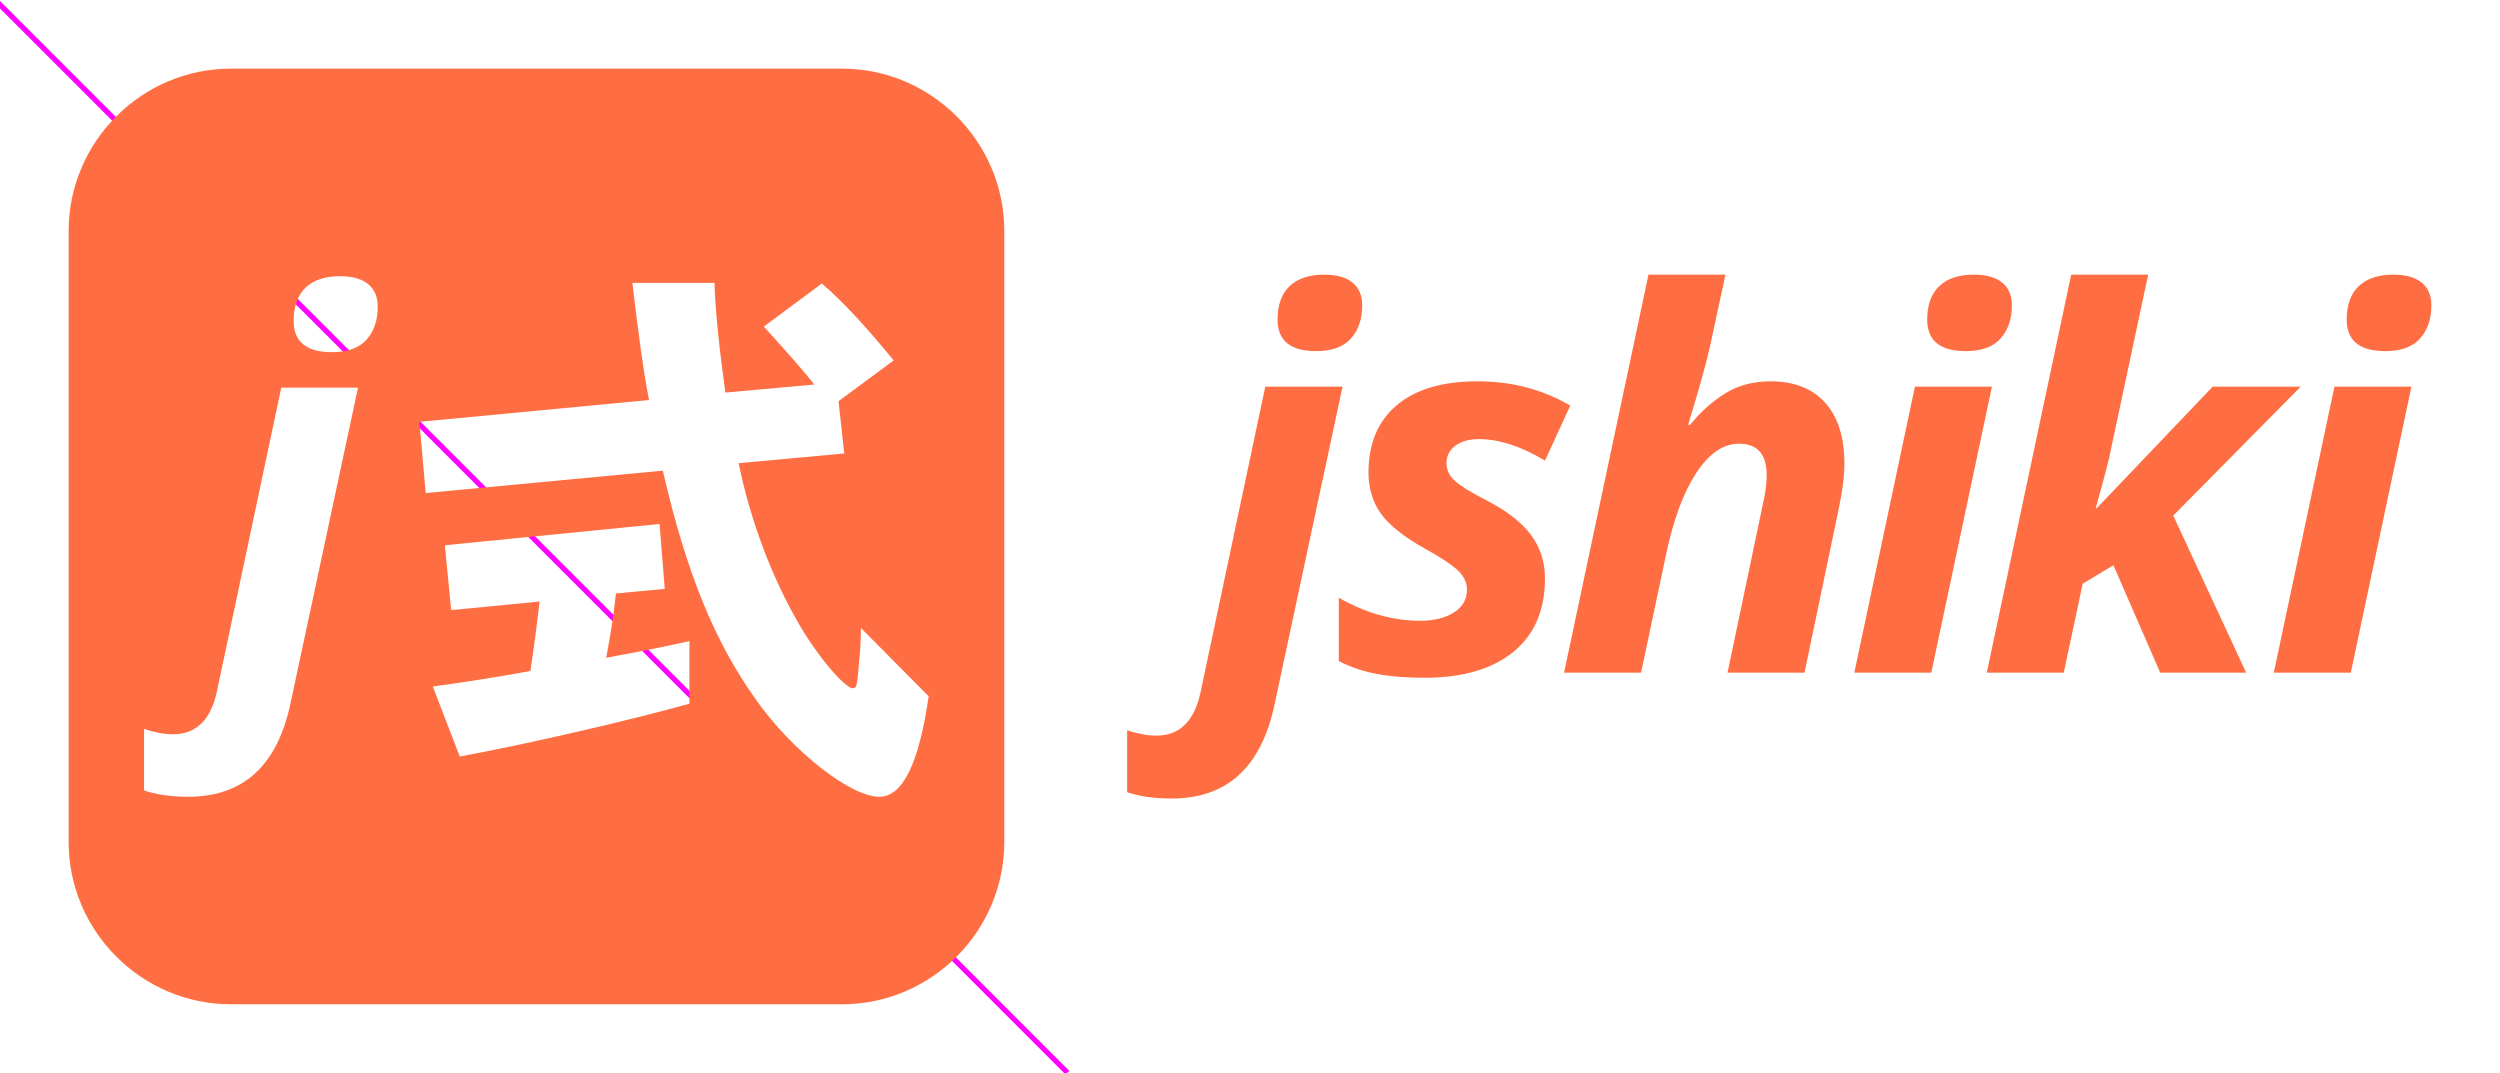
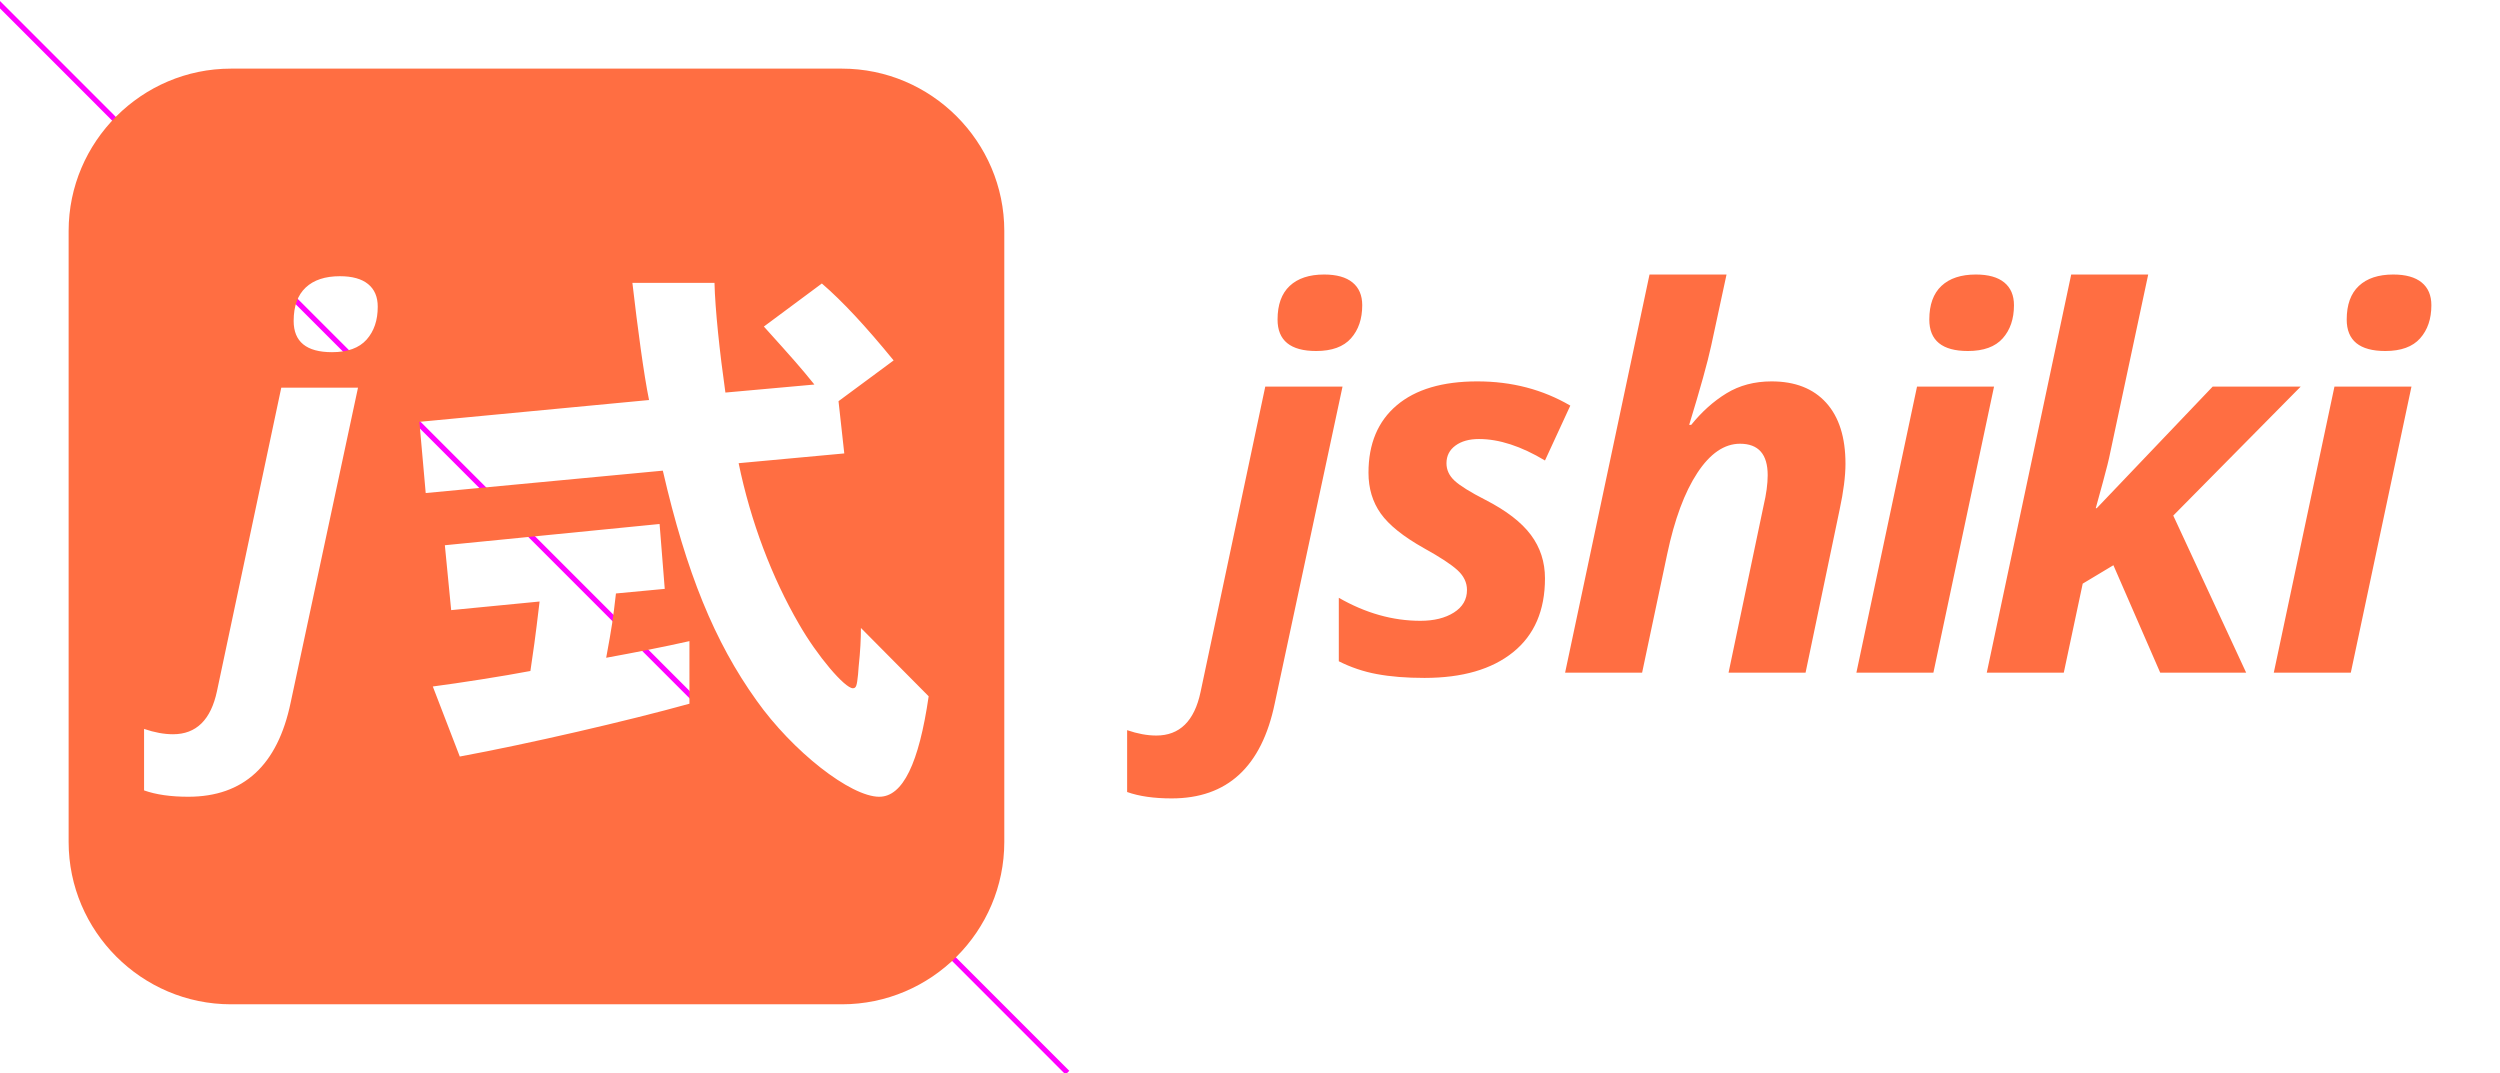
<svg xmlns="http://www.w3.org/2000/svg" viewBox="0 0 4772 2048">
  <defs>
-     <style>.cls-4{letter-spacing:-.05em}</style>
+     <style>.cls-2{fill:#ff6e42}</style>
  </defs>
  <path style="fill:none;stroke:#f0f;stroke-miterlimit:10;stroke-width:10px" d="m-9.5-.5 2047 2048" id="Layer_2" />
  <g id="Layer_1">
-     <path d="M1607.15 131H440.85C270.43 131 131 270.43 131 440.85v1166.3C131 1777.57 270.43 1917 440.85 1917h1166.3c170.42 0 309.85-139.43 309.85-309.85V440.85C1917 270.43 1777.57 131 1607.15 131zM554.84 1340.9q-37.35 179.92-195.45 179.93-50.43 0-84.39-12.12v-117.37q29.6 10.19 55.29 10.19 66.45 0 83.9-82.45L536.89 740h146.47zm144.92-692.66q-21.35 24-66 24-73.23 0-73.23-59.65 0-42.2 23-63.78t65.24-21.58q35.38 0 53.83 15t18.43 43.17q.07 38.84-21.27 62.84zm616.24 695c-118.36 32.88-308 76.72-438.37 100.83l-51.5-133.7c50.41-6.58 134.79-19.73 186.3-29.59 5.48-37.26 8.77-58.09 17.54-132.61l-168.77 16.42-12.06-123.84L1259 1000.2l9.87 123.84-93.16 8.77c-5.48 48.22-7.67 63.56-18.63 122.74 53.7-9.86 110.69-20.82 158.91-31.78zm362.36 177.62c-54.8 0-165.48-86.58-234.53-184.11-80-111.78-133.7-243.29-178.63-438.37l-452.61 42.73-12.06-135.9 438.37-41.64c-9.9-48.22-21.9-138.09-31.78-223.57h156.71c1.1 49.32 9.87 132.61 20.82 209.32L1554.52 734c-28.49-35.07-37.26-44.94-96.44-110.69l110.69-82.19c39.45 34 83.29 81.09 137 146.85l-105.21 77.81 11 99.73-201.65 18.63c23 111.78 63.56 218.08 115.07 306.85 35.07 61.37 87.67 122.74 103 122.74 6.57 0 7.67-5.47 9.86-26.3l1.1-14.24c3.28-30.69 4.38-53.7 4.38-74.53l129.32 130.42c-18.64 128.2-49.35 191.76-94.28 191.76z" style="fill:#ff6e42" />
-     <text transform="translate(2280.4 1284)" style="font-size:1000px;font-family:OpenSans-BoldItalic,Open Sans;font-weight:700;font-style:italic;letter-spacing:-.03em;fill:#ff6e42">j<tspan class="cls-4" x="263.88" y="0">shi</tspan>
-       <tspan x="1493.9" y="0" style="letter-spacing:-.02em">k</tspan>
-       <tspan class="cls-4" x="2041.77" y="0">i</tspan>
-     </text>
+     <path class="cls-2" d="M1607.15 131H440.85C270.43 131 131 270.43 131 440.85v1166.3C131 1777.57 270.43 1917 440.85 1917h1166.3c170.42 0 309.85-139.43 309.85-309.85V440.85C1917 270.43 1777.57 131 1607.15 131zM554.84 1340.9q-37.35 179.92-195.45 179.93-50.43 0-84.39-12.12v-117.37q29.6 10.19 55.29 10.19 66.45 0 83.9-82.45L536.89 740h146.47zm144.92-692.66q-21.35 24-66 24-73.23 0-73.23-59.65 0-42.2 23-63.78t65.24-21.58q35.38 0 53.83 15t18.43 43.17q.07 38.84-21.27 62.84zm616.24 695c-118.36 32.88-308 76.72-438.37 100.83l-51.5-133.7c50.41-6.58 134.79-19.73 186.3-29.59 5.48-37.26 8.77-58.09 17.54-132.61l-168.77 16.42-12.06-123.84L1259 1000.2l9.87 123.84-93.16 8.77c-5.48 48.22-7.67 63.56-18.63 122.74 53.7-9.86 110.69-20.82 158.91-31.78zm362.36 177.62c-54.8 0-165.48-86.58-234.53-184.11-80-111.78-133.7-243.29-178.63-438.37l-452.61 42.73-12.06-135.9 438.37-41.64c-9.9-48.22-21.9-138.09-31.78-223.57h156.71c1.1 49.32 9.87 132.61 20.82 209.32L1554.52 734c-28.49-35.07-37.26-44.94-96.44-110.69l110.69-82.19c39.45 34 83.29 81.09 137 146.85l-105.21 77.81 11 99.73-201.65 18.63c23 111.78 63.56 218.08 115.07 306.85 35.07 61.37 87.67 122.74 103 122.74 6.57 0 7.67-5.47 9.86-26.3l1.1-14.24c3.28-30.69 4.38-53.7 4.38-74.53l129.32 130.42c-18.64 128.2-49.35 191.76-94.28 191.76zM2236.46 1524q-50.76 0-85-12.19v-118.06q29.79 10.24 55.67 10.25 66.9 0 84.47-83l123.53-583h147.47l-129.4 604.88Q2395.63 1524 2236.46 1524zm202.14-914.06q0-42.47 23.19-64.2t65.69-21.74q35.63 0 54.18 15.14t18.57 43.46q0 39.06-21.49 63.23t-66.4 24.17q-73.74 0-73.74-60.06zM2949.05 1104q0 91.83-60.79 140.89T2719.09 1294q-52.28 0-91.08-7.33a269.2 269.2 0 0 1-72.5-24.43v-121.18q76.63 43.95 155.76 43.94 39 0 64-15.84t24.9-43.16q0-21-18.06-37.59t-64-42q-59.08-33.21-82.51-66.17t-23.44-77.89q0-83 53.95-128.69T2820.15 728q98.16 0 177.25 46.24L2949.05 879q-68.36-41-126-41-27.86 0-44.93 12.55t-17.09 33.72q0 19.05 15.63 33.45t58.59 36.38q60 30.79 86.91 66.92t26.89 82.98zM3446.46 1284h-147l66.89-318.84q7.8-33.2 7.81-58.1 0-60-52.74-60.06-44.92 0-81.54 55.67t-57.61 155.27L3134.46 1284h-147l161.14-760h147q-19.05 88.5-29.3 135.92t-42 151.07h3.9q30.27-37.61 67.38-60.28t85.95-22.71q67.38 0 104.25 40.77t36.86 116.42q0 35.63-11.22 87.86zM3690.47 1284h-147l115.74-546h147zm-7.81-674.06q0-42.47 23.18-64.2t65.68-21.74q35.63 0 54.18 15.14t18.57 43.46q0 39.06-21.49 63.23t-66.4 24.17q-73.74 0-73.72-60.06zM4223.52 738h168l-243.19 246.14L4287.48 1284h-164.06l-89.36-205.11-58.59 35.16-36.13 170h-147L3953.5 524h147l-72.3 339q-3.91 20-14.15 57.16L4000.38 970h1.95zM4487.21 1284h-147L4456 738h147zm-7.81-674.06q0-42.47 23.19-64.2t65.67-21.74q35.63 0 54.19 15.14T4641 582.6q0 39.06-21.48 63.23t-66.4 24.17q-73.74 0-73.72-60.06z" />
  </g>
</svg>
